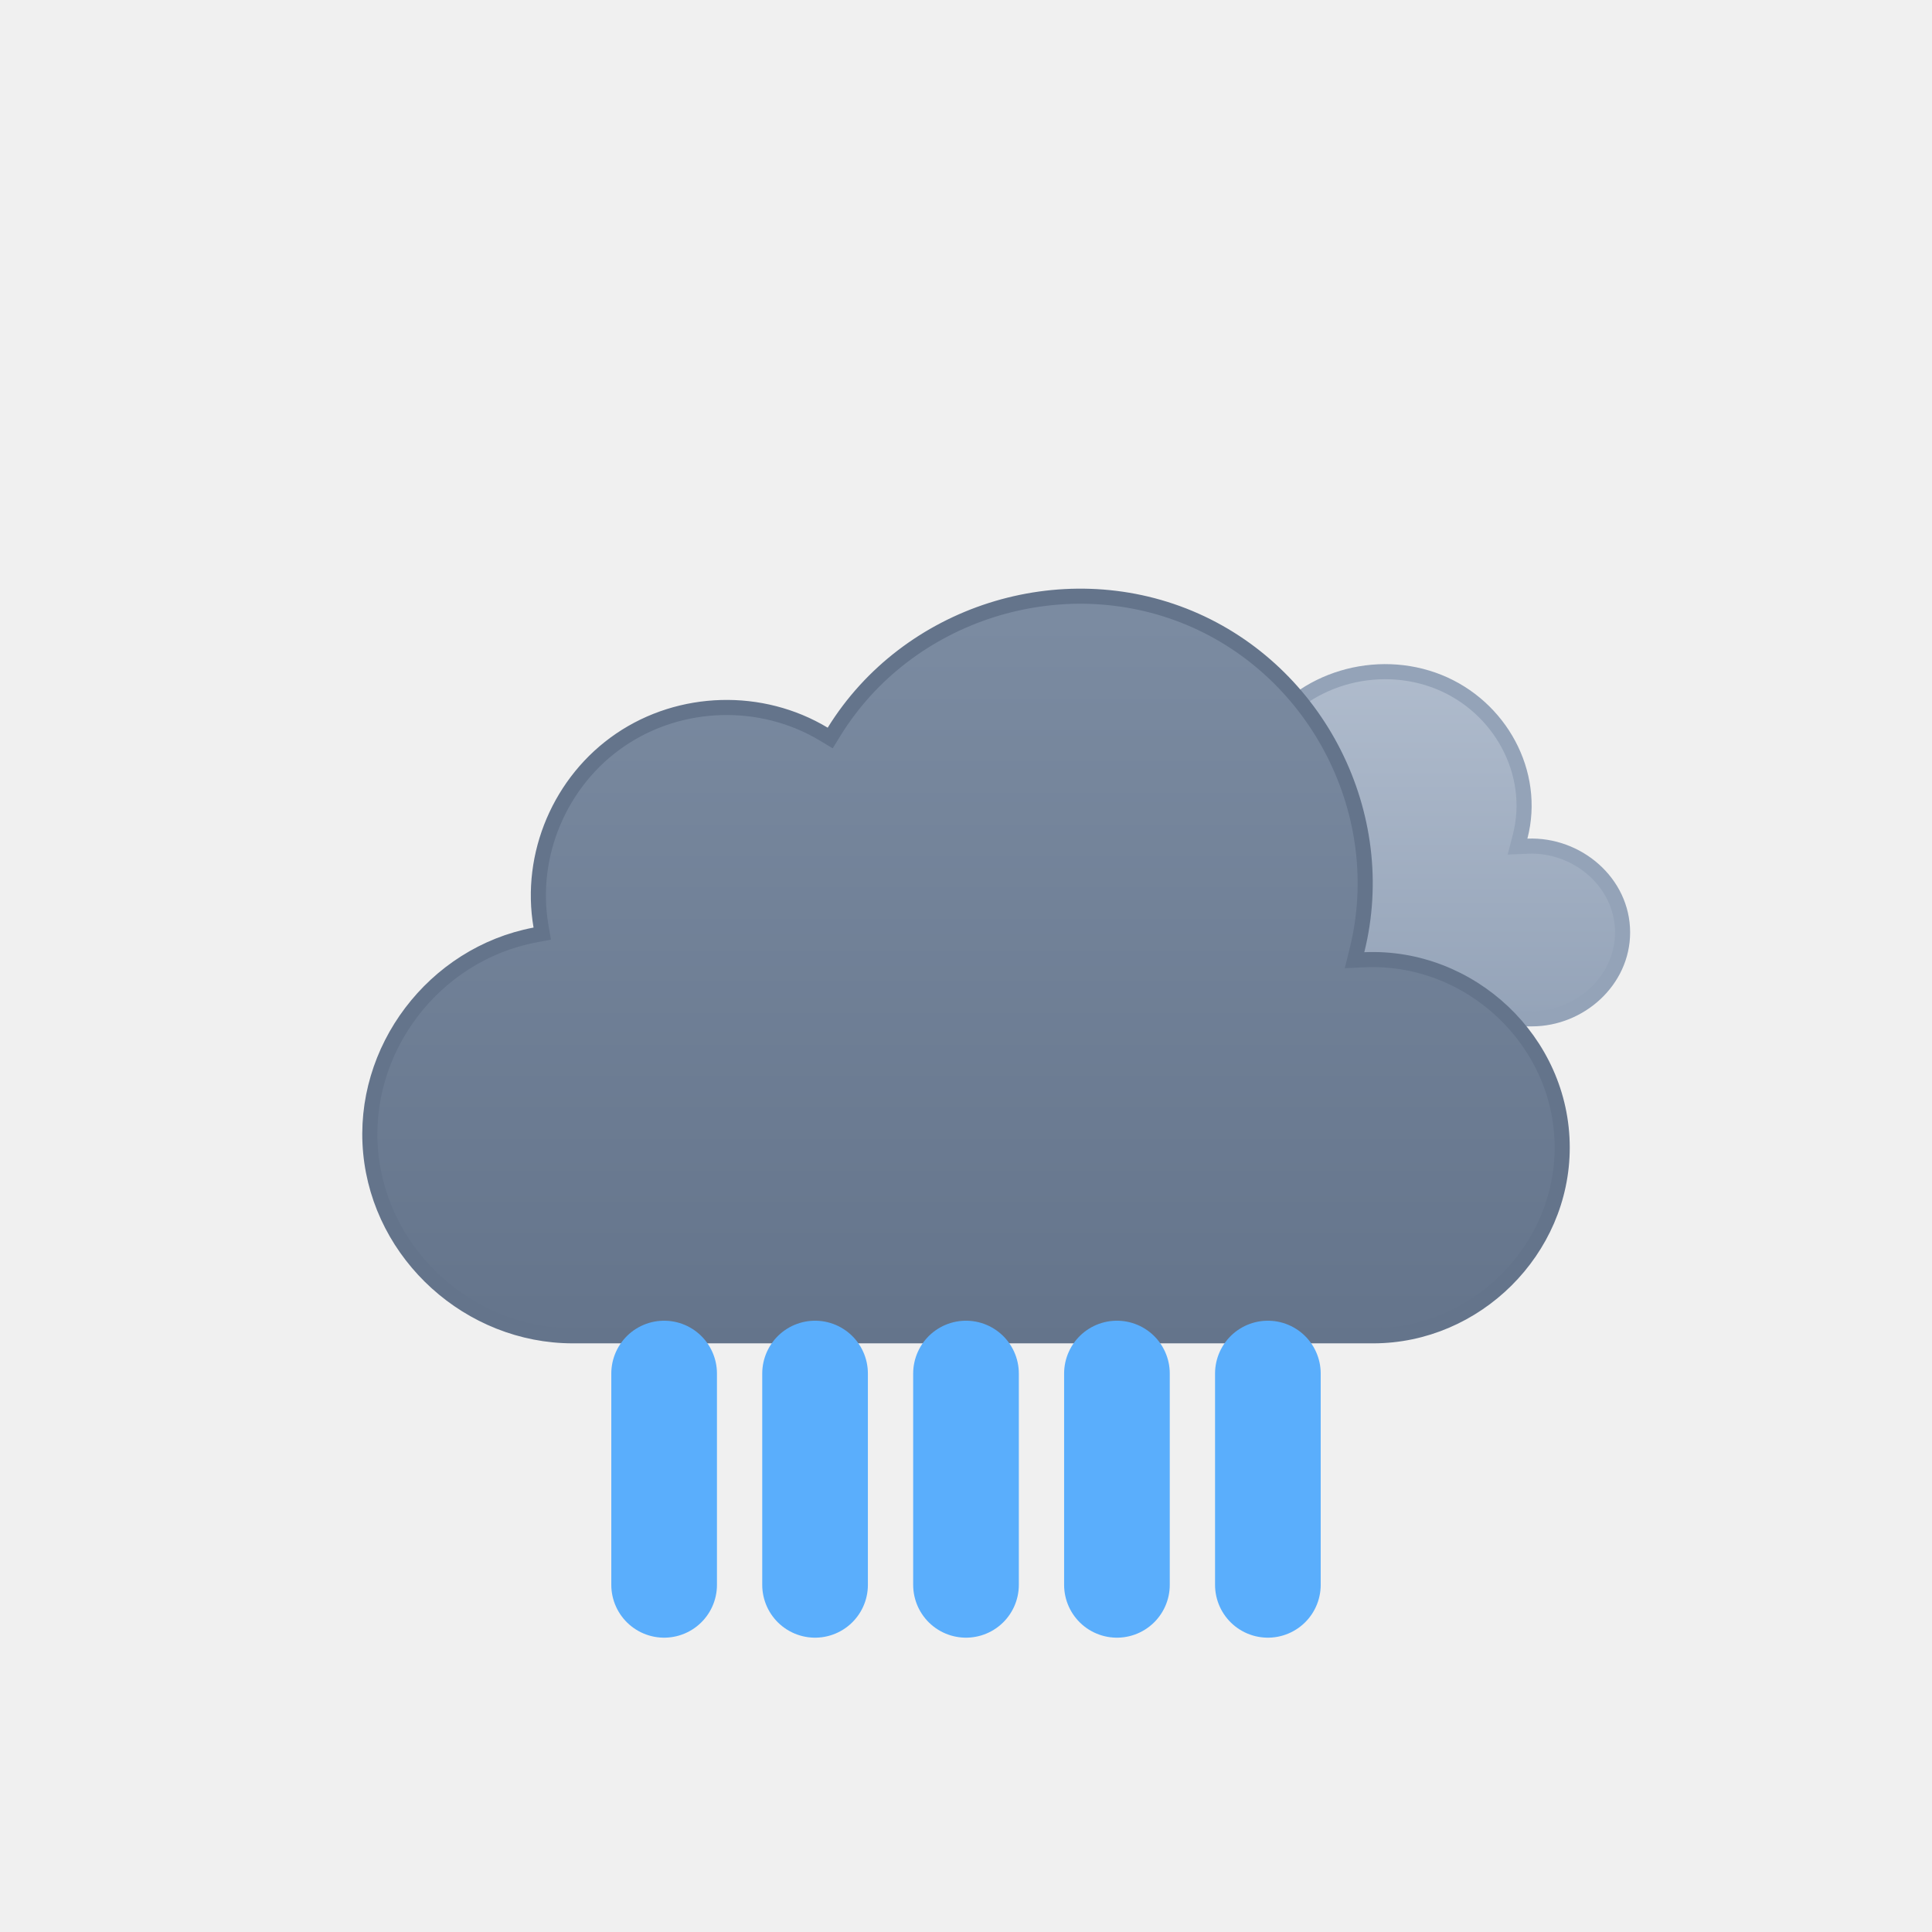
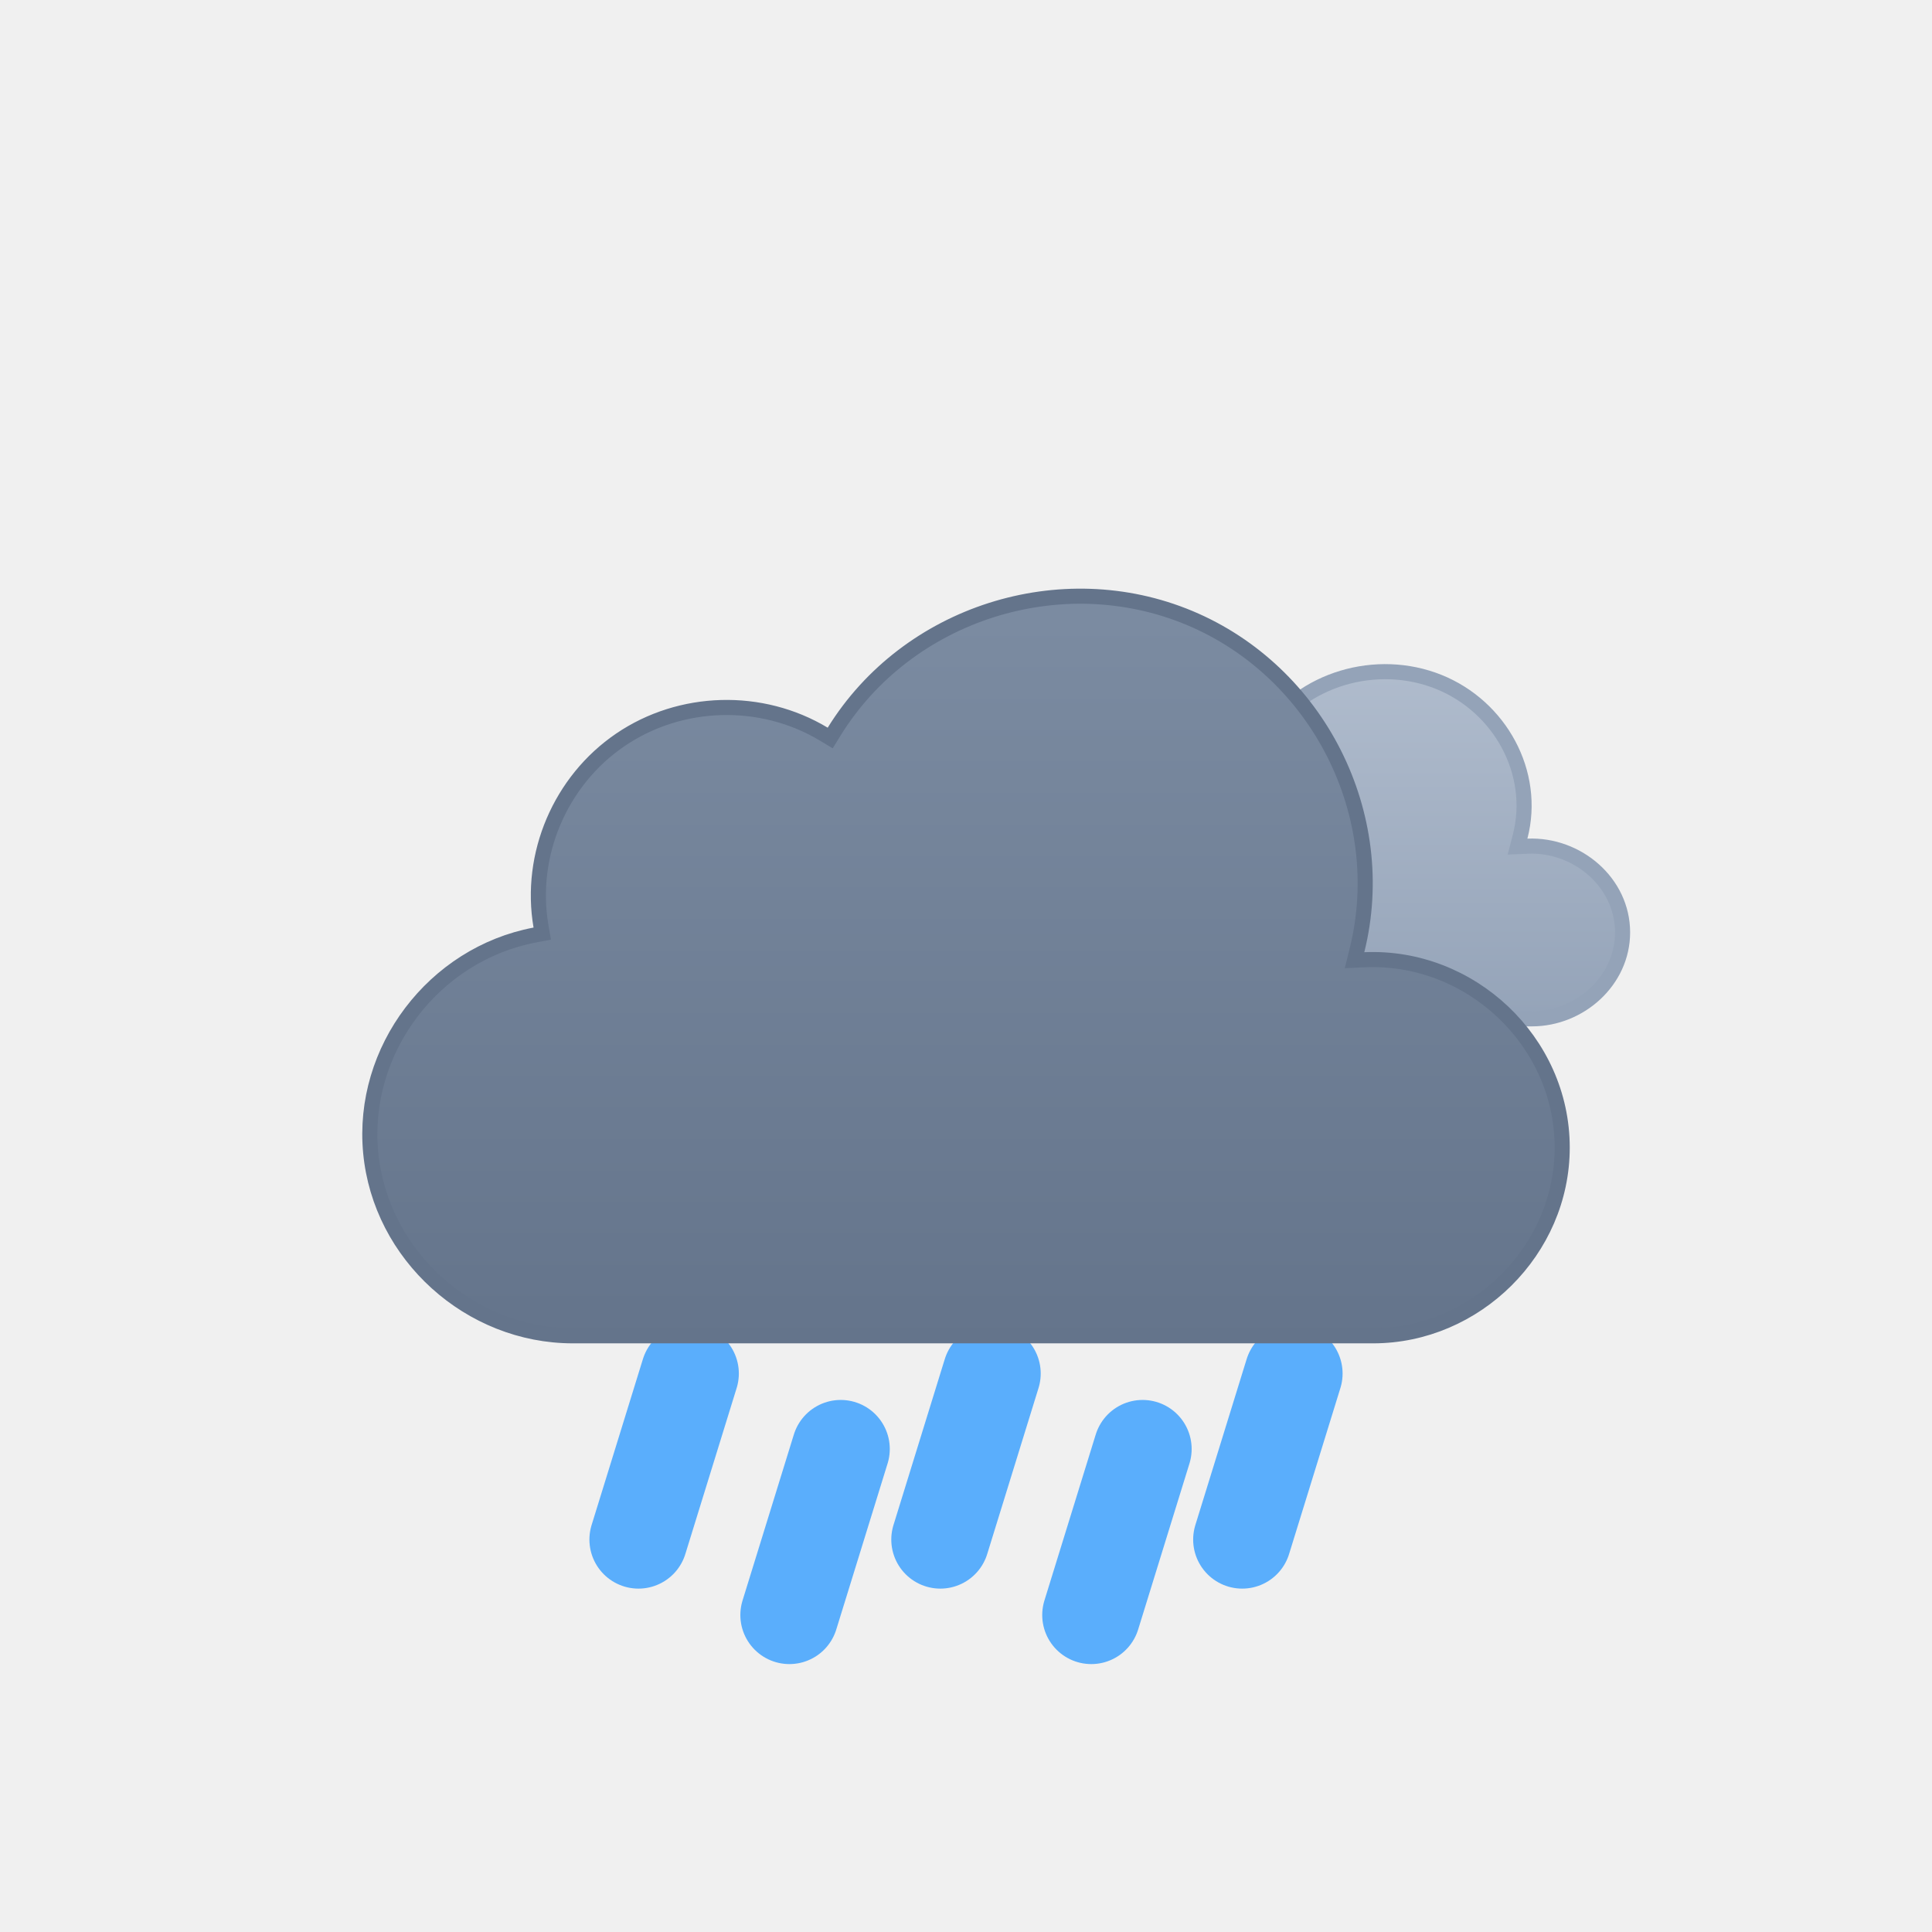
<svg xmlns="http://www.w3.org/2000/svg" fill="none" viewBox="0 0 128 128">
+   <style>.flake{transform-box:fill-box;transform-origin:center}.anim .drop{animation:fall .9s linear infinite}.anim .flake{animation:drift 2.8s ease-in-out infinite}@keyframes fall{0%{transform:translate(3.1px,-10px);opacity:0}12%,88%{opacity:1}100%{transform:translate(-3.7px,12px);opacity:0}}@keyframes drift{0%{transform:translate(0,-8px) rotate(0deg);opacity:0}12%,88%{opacity:1}50%{transform:translate(2.5px,1px) rotate(50deg)}100%{transform:translate(-1px,10px) rotate(100deg);opacity:0}}@media (prefers-reduced-motion:reduce){.anim .drop,.anim .flake{animation:none}}</style>
  <g id="extreme-rain__extreme-rain" clip-path="url(#extreme-rain__clip0_1858_8382)">
+     <g id="extreme-rain__Precipitation">
+       <g class="drop" style="animation-delay:0s">
+         <path stroke="#5aaefc" stroke-linecap="round" stroke-width="6.5" d="M45.7 91L42.3 102" />
+       </g>
+       <g class="drop" style="animation-delay:-0.3s">
+         <path stroke="#5aaefc" stroke-linecap="round" stroke-width="6.5" d="M55.7 96L52.3 107" />
+       </g>
+       <g class="drop" style="animation-delay:-0.6s">
+         <path stroke="#5aaefc" stroke-linecap="round" stroke-width="6.5" d="M65.7 91L62.3 102" />
+       </g>
+       <g class="drop" style="animation-delay:-0.9s">
+         <path stroke="#5aaefc" stroke-linecap="round" stroke-width="6.5" d="M75.7 96L72.3 107" />
+       </g>
+       <g class="drop" style="animation-delay:-0.3s">
+         <path stroke="#5aaefc" stroke-linecap="round" stroke-width="6.5" d="M85.7 91L82.3 102" />
+       </g>
+     </g>
    <g id="extreme-rain__Sky">
      <g id="extreme-rain__Clouds">
        <g id="extreme-rain__Secondary Cloud">
          <path id="extreme-rain__Cloud" fill="url(#extreme-rain__paint0_linear_1858_8382)" stroke="#94a3b8" stroke-miterlimit="10" d="M83.84 48.693c2.404-3.735 7.375-5.164 11.478-3.516 4.043 1.624 6.496 6.012 5.392 10.26l-.17.653.675-.029c3.281-.137 6.285 2.404 6.285 5.713 0 3.202-2.831 5.726-6.011 5.726H74.977c-3.21 0-6.132-2.382-6.448-5.593-.315-3.2 2.088-6.066 5.235-6.636l.491-.09-.088-.49c-.394-2.198.645-4.442 2.518-5.664 1.925-1.256 4.492-1.32 6.483-.17l.413.237z" />
        </g>
        <g id="extreme-rain__Cloud_2">
          <path id="extreme-rain__Cloud_3" fill="url(#extreme-rain__paint1_linear_1858_8382)" stroke="#64748b" stroke-miterlimit="10" d="M55.262 48.475c4.86-7.864 15.035-11.095 23.553-7.532 8.506 3.56 13.323 13.06 11.088 22.022l-.161.65.669-.03c7.01-.306 13.089 5.407 13.089 12.443 0 6.811-5.728 12.472-12.523 12.472H37.954c-6.826.002-12.751-5.33-13.395-12.14-.643-6.808 4.178-13.148 10.884-14.415l.483-.092-.084-.484c-.816-4.745 1.284-9.652 5.263-12.356 3.99-2.712 9.34-2.86 13.475-.373l.423.255z" />
        </g>
-       </g>
-     </g>
-     <g id="extreme-rain__Precipitation">
-       <g id="extreme-rain__Raindrops">
-         <path stroke="#5aaefc" stroke-linecap="round" stroke-width="7" d="M44 91v14" />
-         <path stroke="#5aaefc" stroke-linecap="round" stroke-width="7" d="M54 91v14" />
-         <path stroke="#5aaefc" stroke-linecap="round" stroke-width="7" d="M64 91v14" />
-         <path stroke="#5aaefc" stroke-linecap="round" stroke-width="7" d="M74 91v14" />
-         <path stroke="#5aaefc" stroke-linecap="round" stroke-width="7" d="M84 91v14" />
      </g>
    </g>
  </g>
  <defs>
    <linearGradient id="extreme-rain__paint0_linear_1858_8382" x1="88" x2="88" y1="44" y2="68" gradientUnits="userSpaceOnUse">
      <stop stop-color="#b0bccd" />
      <stop offset="1" stop-color="#94a3b8" />
    </linearGradient>
    <linearGradient id="extreme-rain__paint1_linear_1858_8382" x1="64.001" x2="64.001" y1="39" y2="89" gradientUnits="userSpaceOnUse">
      <stop stop-color="#7c8ca2" />
      <stop offset="1" stop-color="#64748b" />
    </linearGradient>
    <clipPath id="extreme-rain__clip0_1858_8382">
      <rect width="128" height="128" fill="#fff" />
    </clipPath>
  </defs>
</svg>
